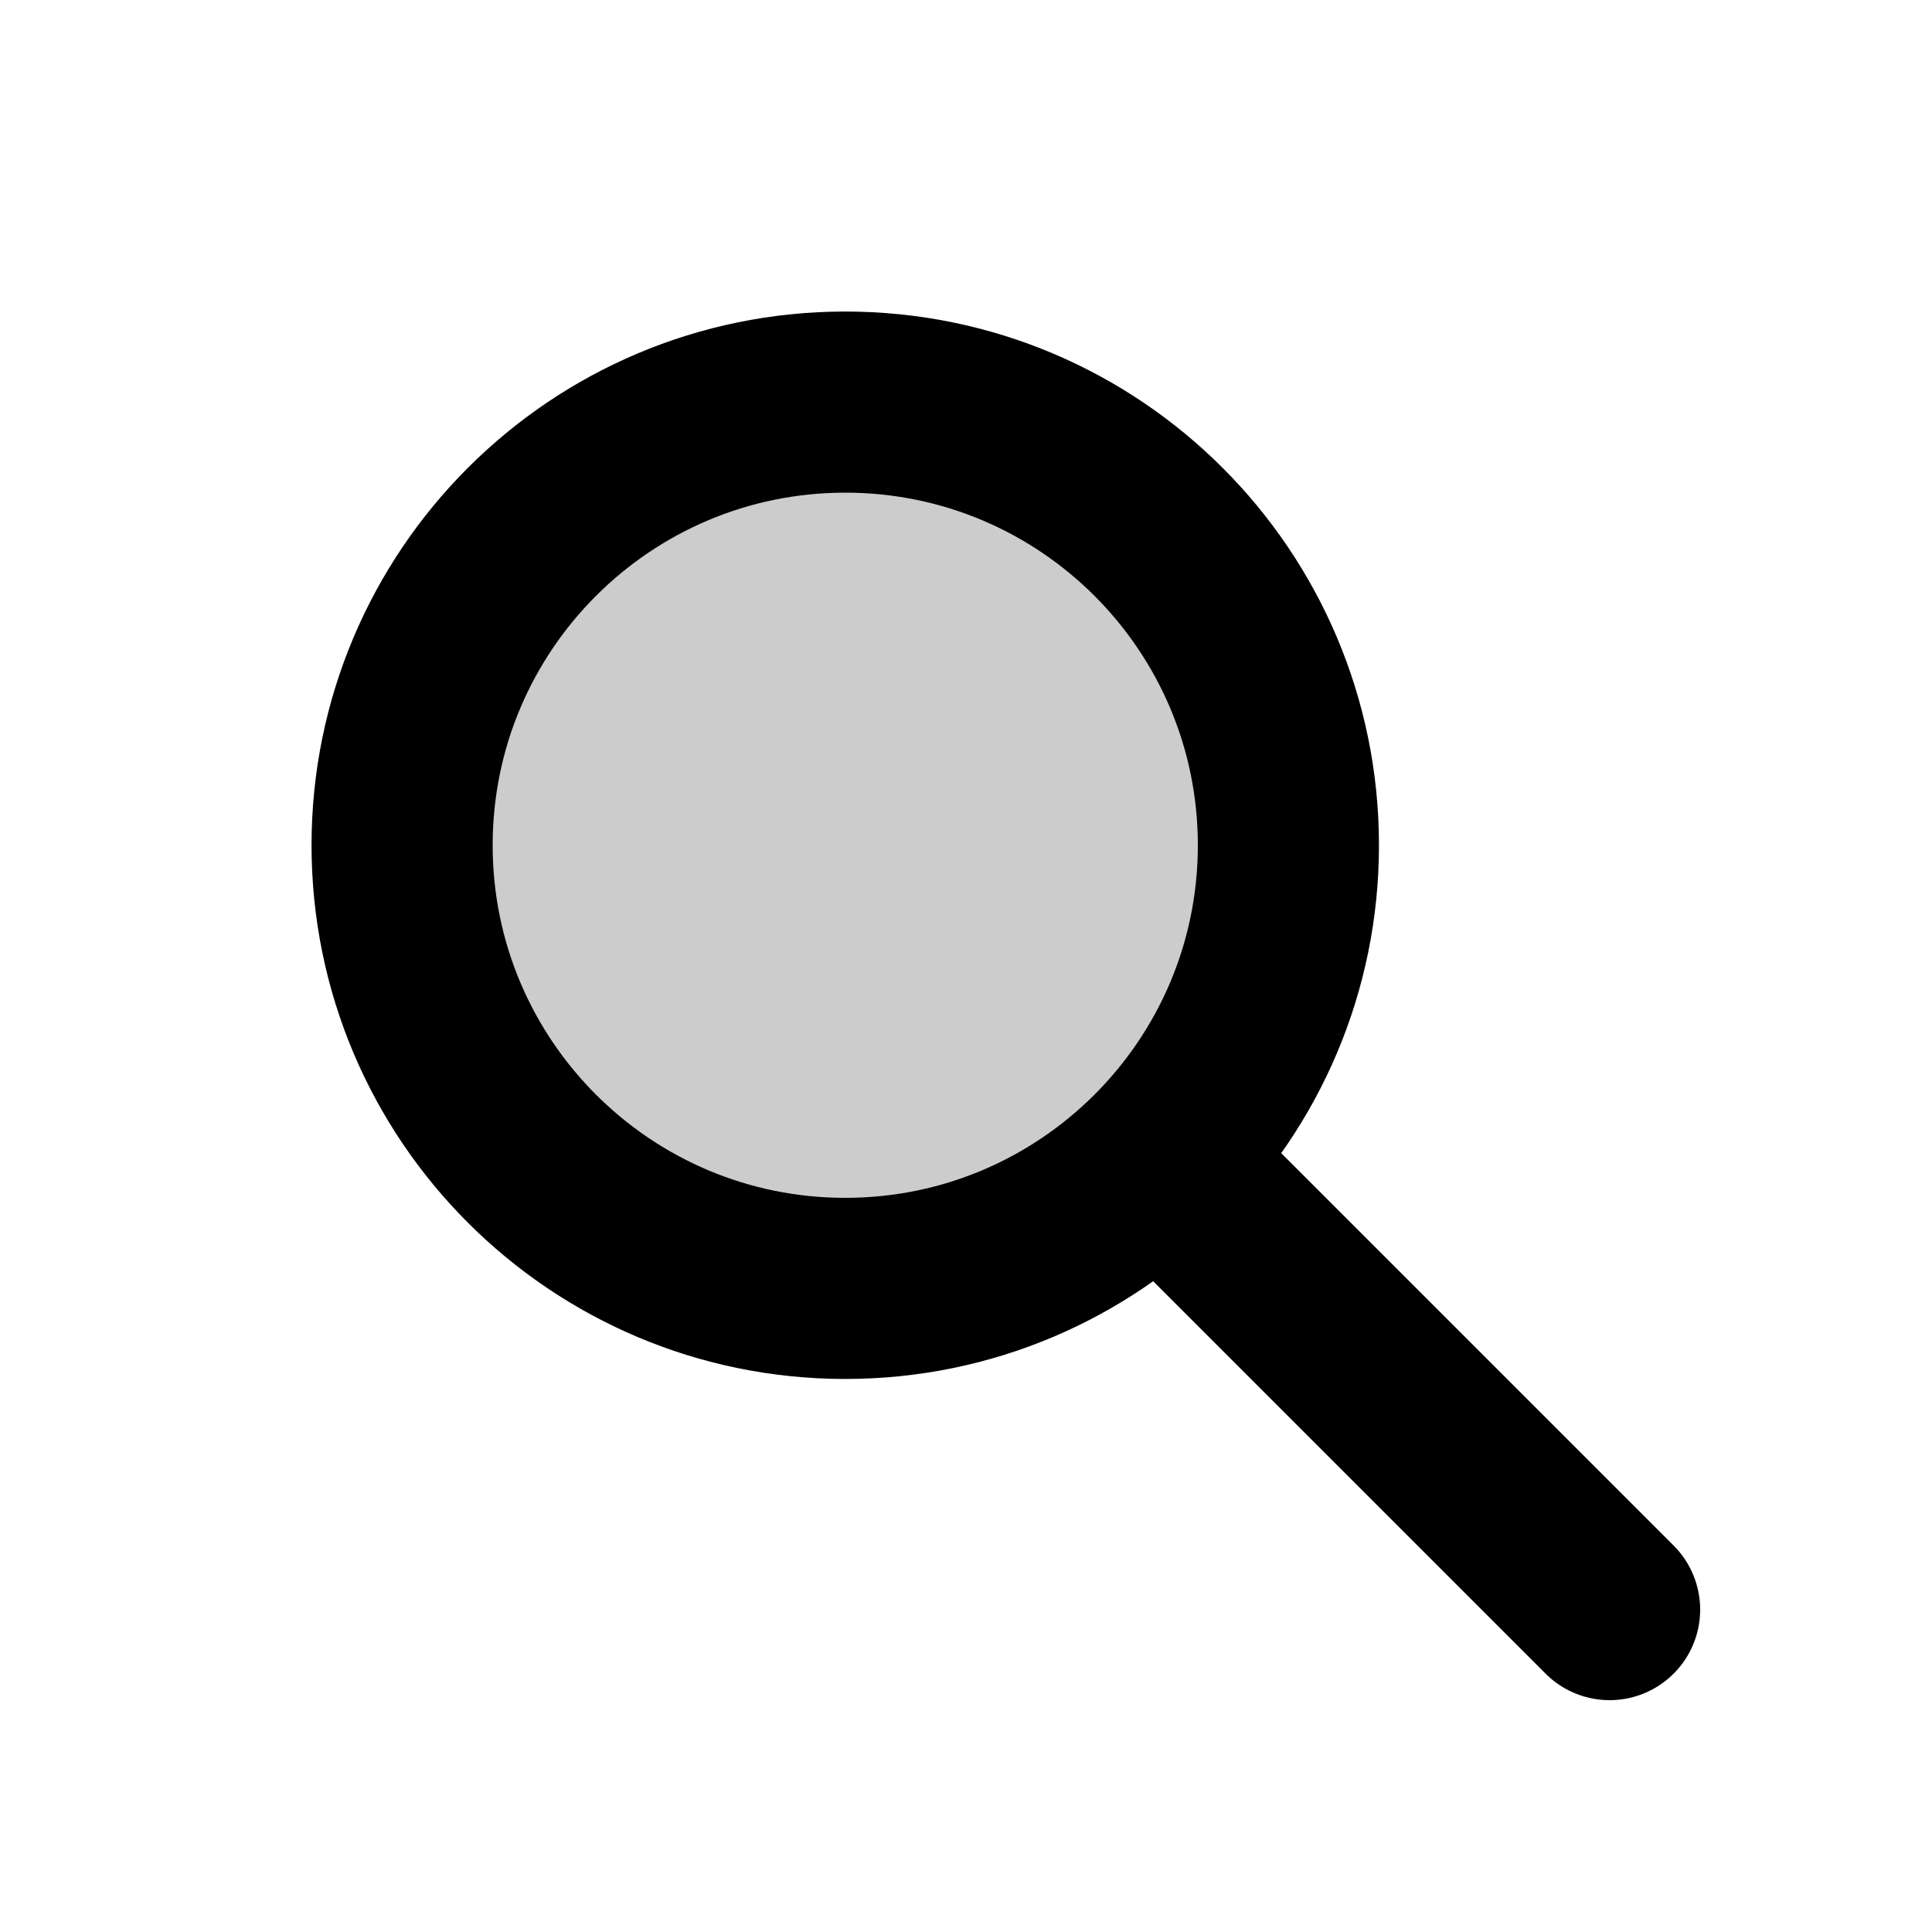
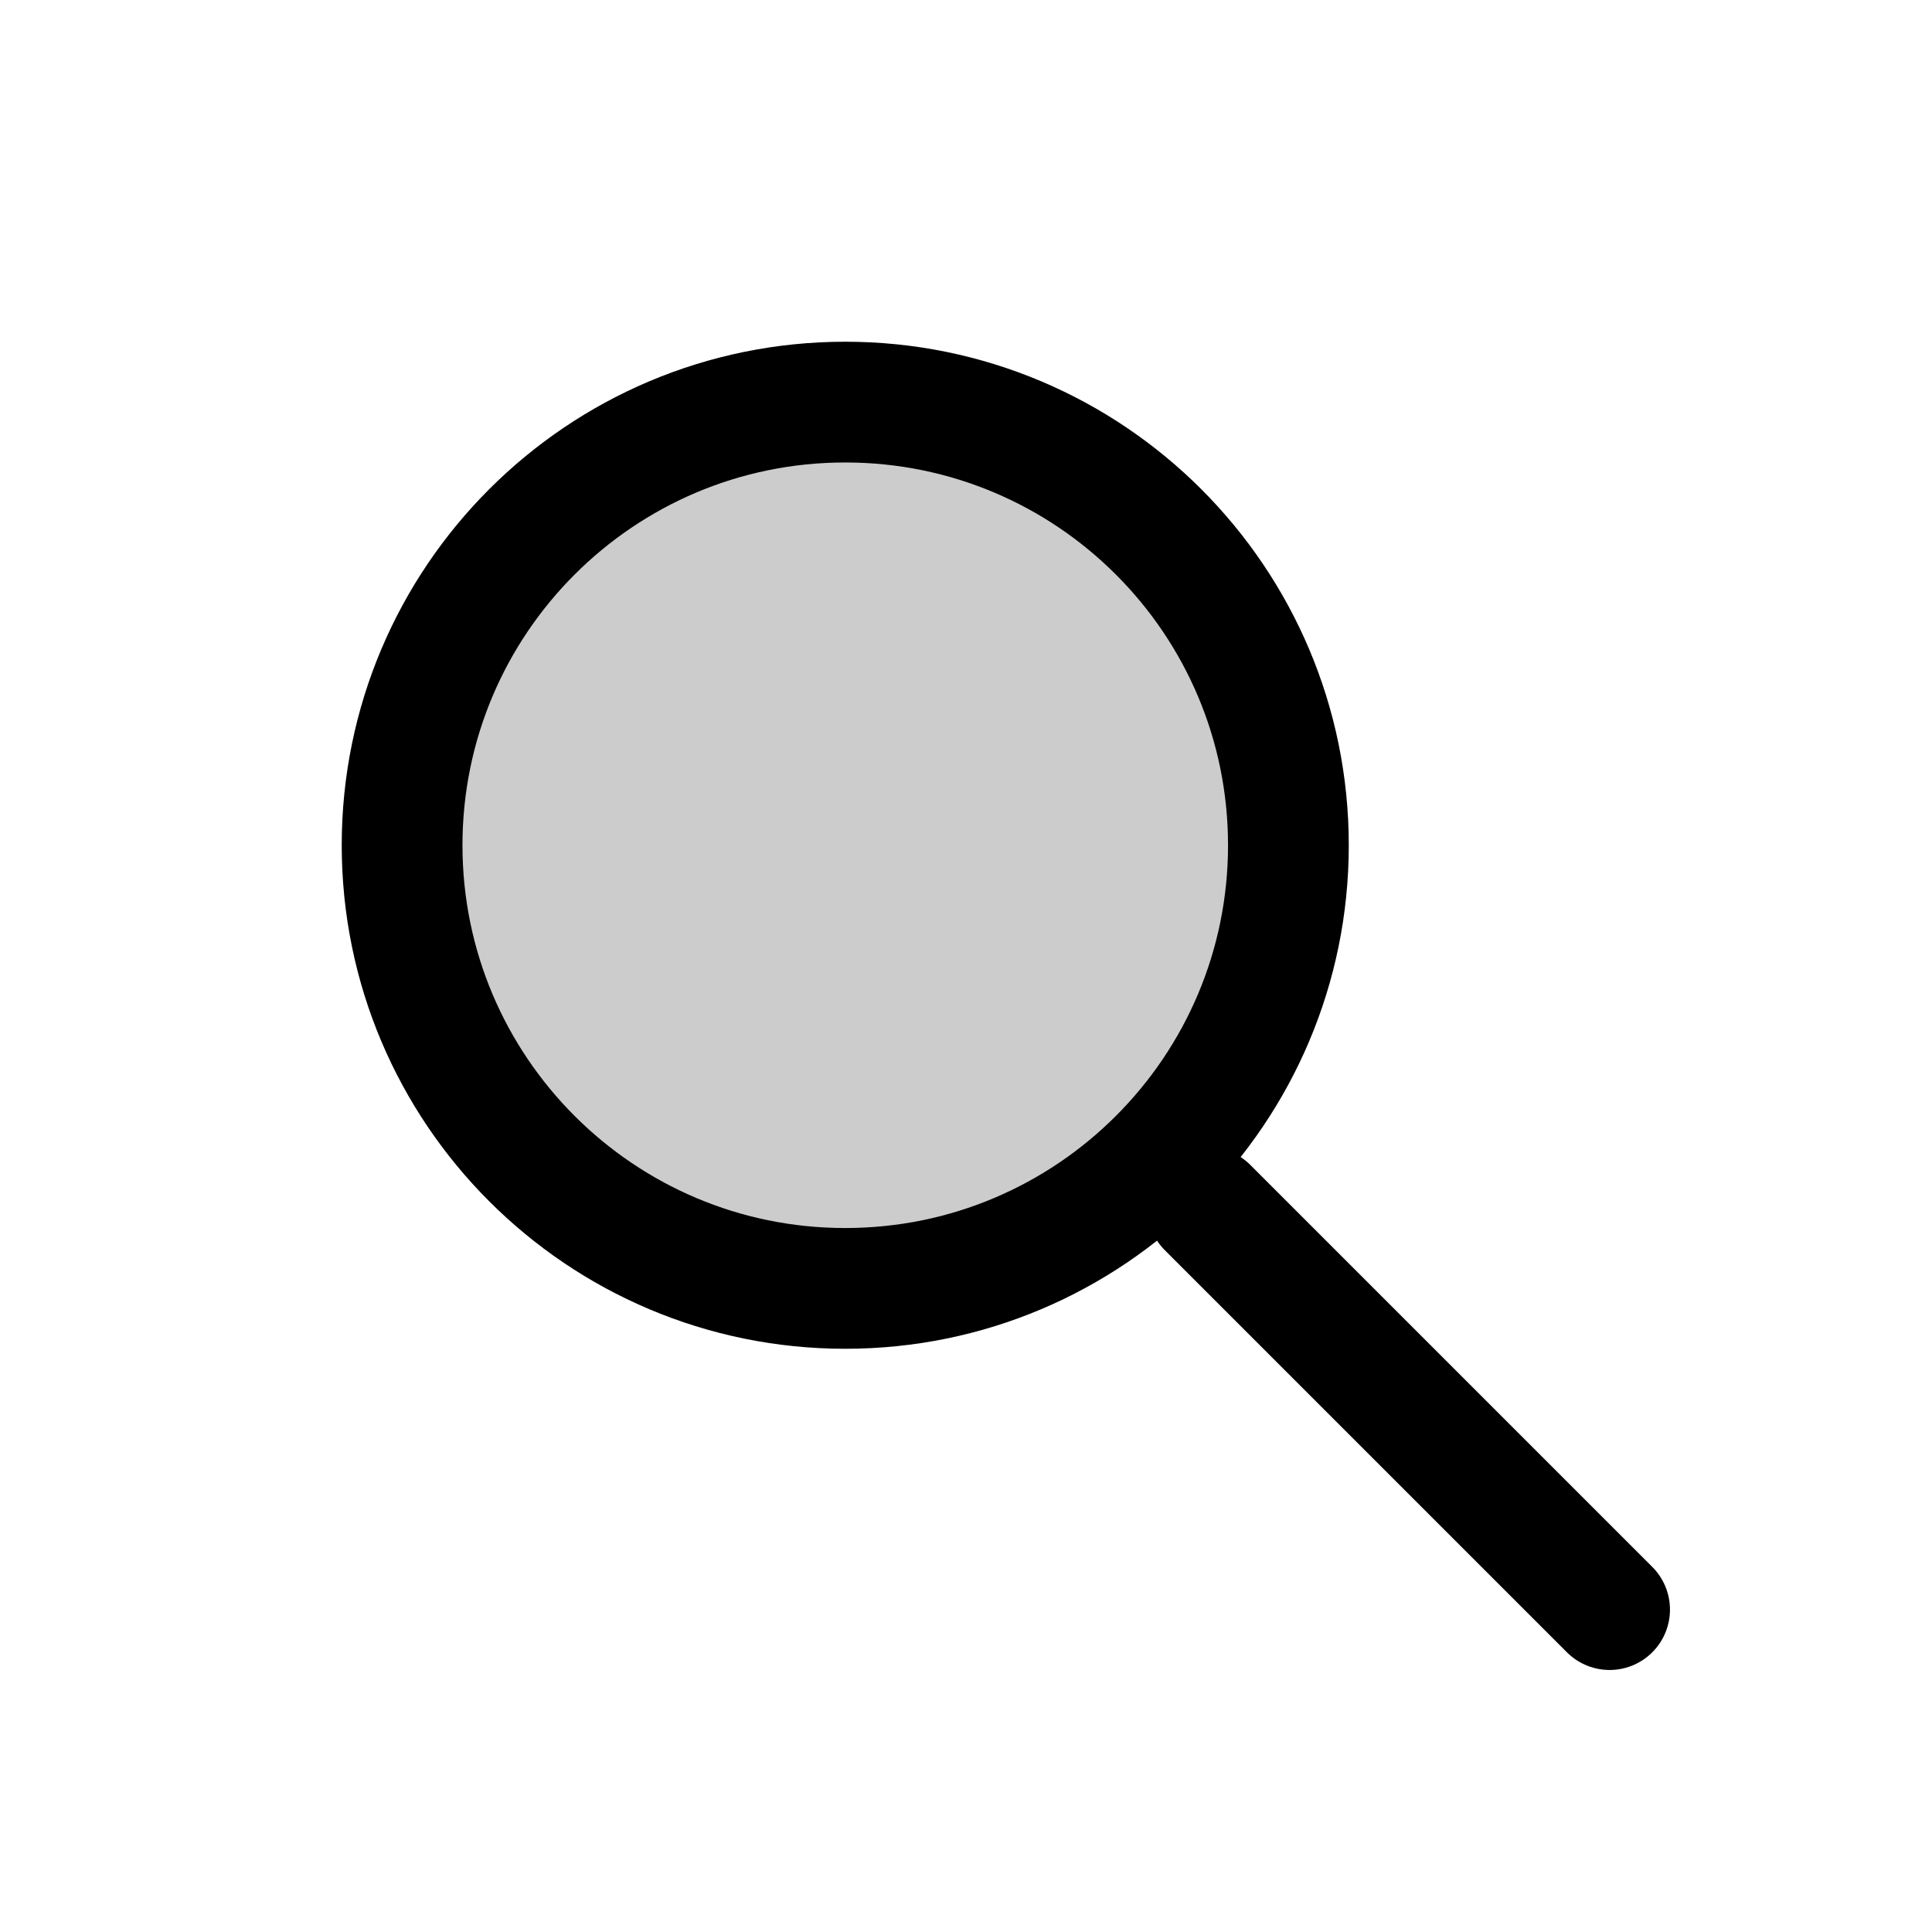
<svg xmlns="http://www.w3.org/2000/svg" width="16" height="16" viewBox="0 0 16 16" fill="none">
  <circle cx="7" cy="7" r="3.67" fill="currentColor" fill-opacity="0.2" />
-   <circle cx="7" cy="7" r="3.67" stroke="currentColor" stroke-width="1.5" />
-   <path d="M10 10L13.33 13.33" stroke="currentColor" stroke-width="1.5" stroke-linecap="round" />
+   <circle cx="7" cy="7" r="3.67" stroke="currentColor" stroke-width="1" />
+   <path d="M10 10L13.33 13.33" stroke="currentColor" stroke-width="1" stroke-linecap="round" />
</svg>
